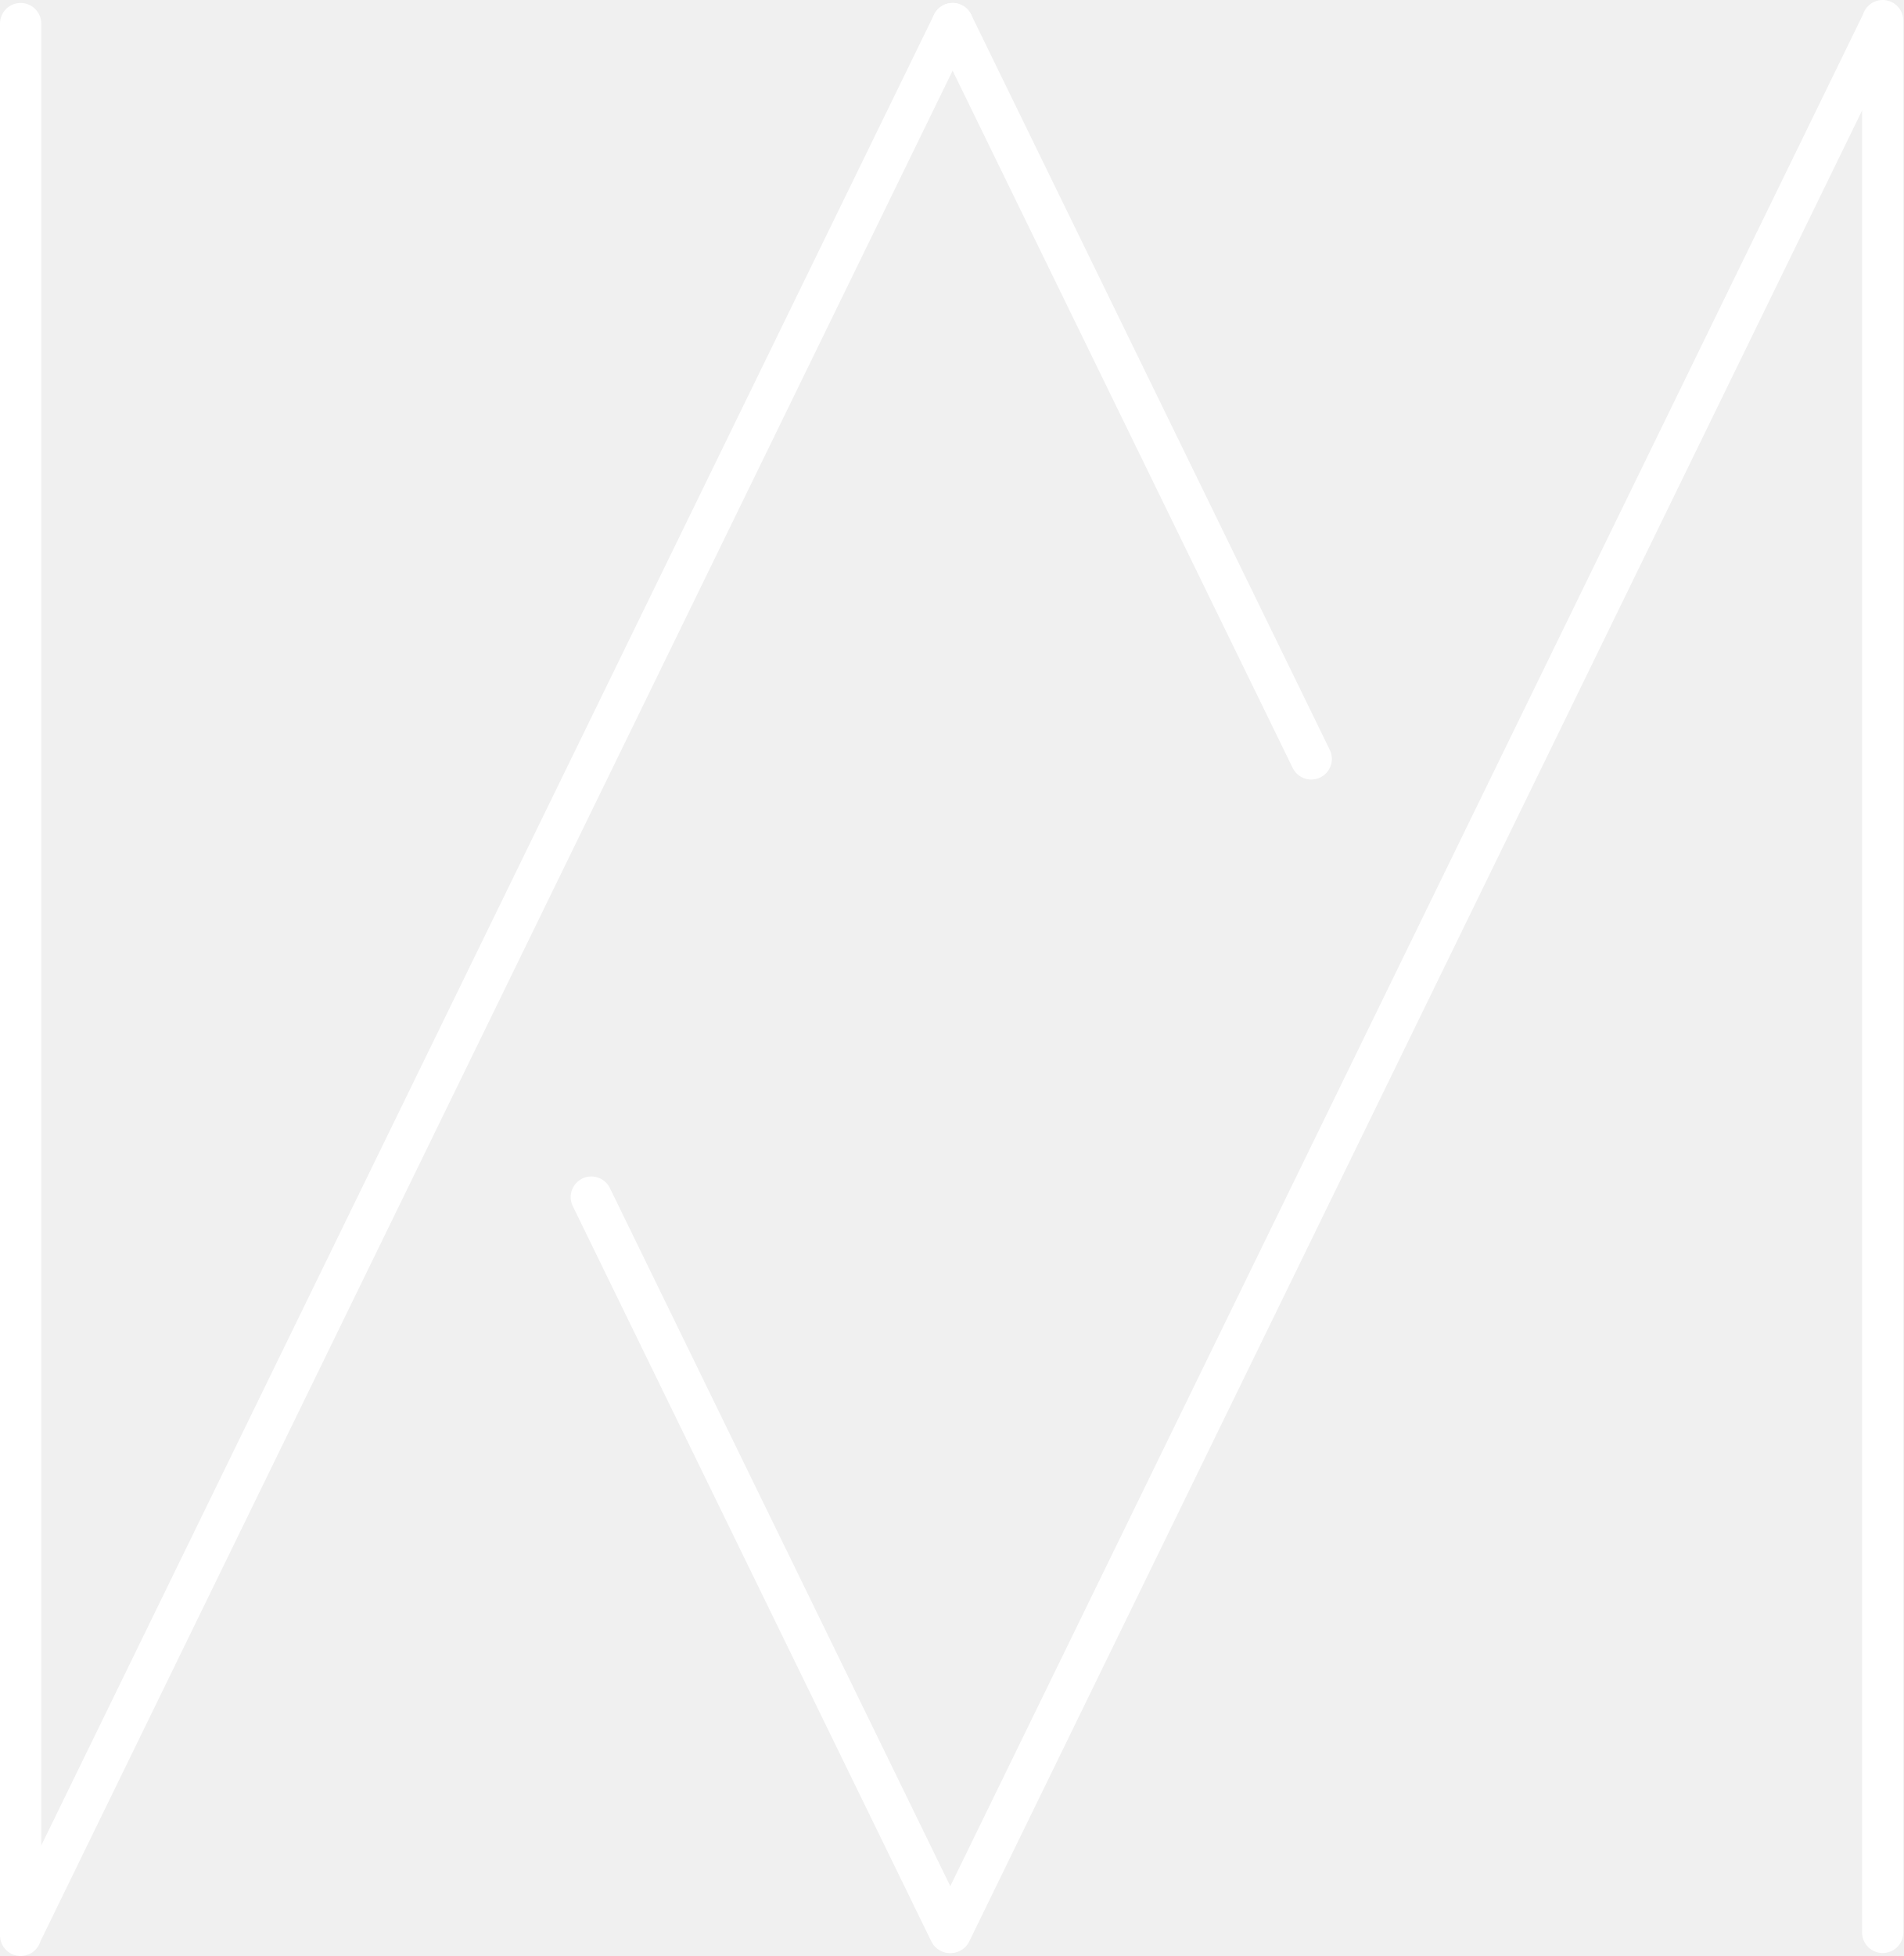
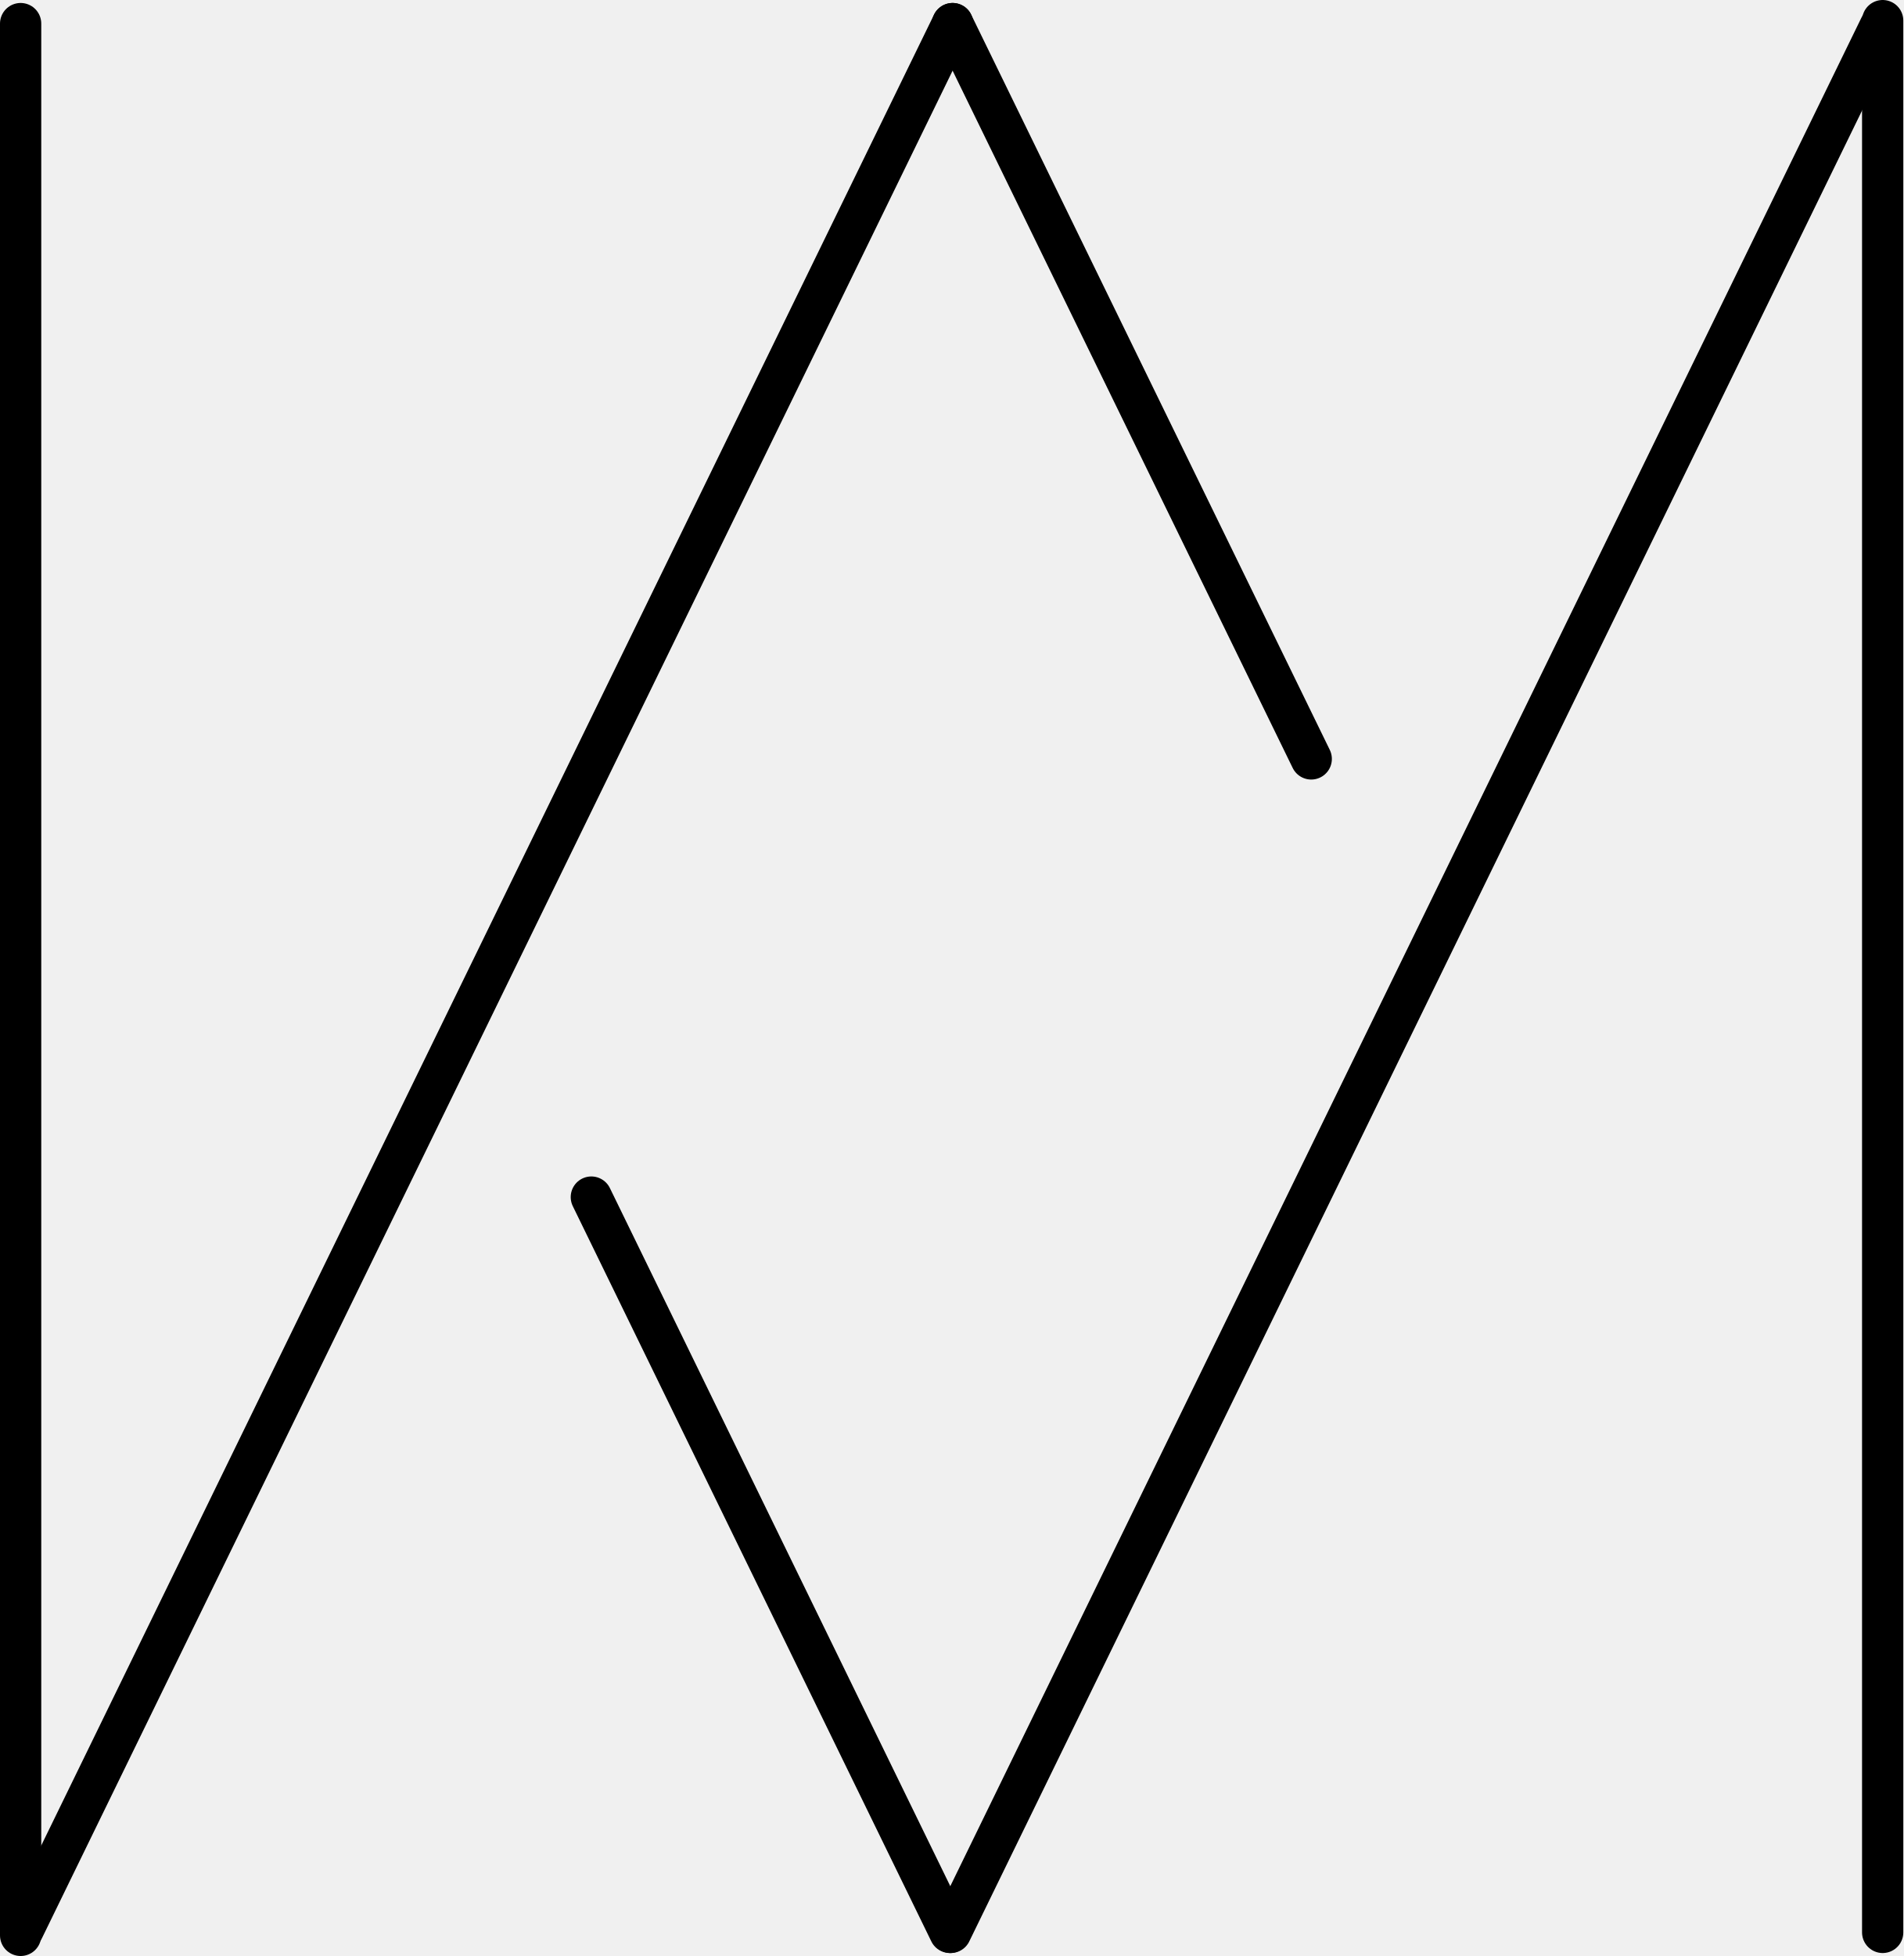
<svg xmlns="http://www.w3.org/2000/svg" viewBox="0 0 230.65 236.99" style="padding: 10px;         width: 6rem;         height: 6rem;">
  <defs>
    <style>
.cls-1{
        fill:none;
-         stroke:#fff;
+         stroke:#000;
        stroke-linecap:round;
        stroke-linejoin:bevel;
        stroke-width:5px;
    }
</style>
  </defs>
  <g id="Layer_2" data-name="Layer 2">
    <g id="Layer_1-2" data-name="Layer 1">
      <line class="cls-1" x1="2.5" y1="2.86" x2="2.5" y2="234.49" />
      <line class="cls-1" x1="2.82" y1="233.77" x2="115.44" y2="2.86" />
      <line class="cls-1" x1="158.9" y1="91.95" x2="115.44" y2="2.86" />
      <line class="cls-1" x1="228.15" y1="234.13" x2="228.15" y2="2.5" />
      <line class="cls-1" x1="227.83" y1="3.22" x2="115.21" y2="234.13" />
      <line class="cls-1" x1="71.66" y1="145.04" x2="115.11" y2="234.13" />
    </g>
  </g>
</svg>
